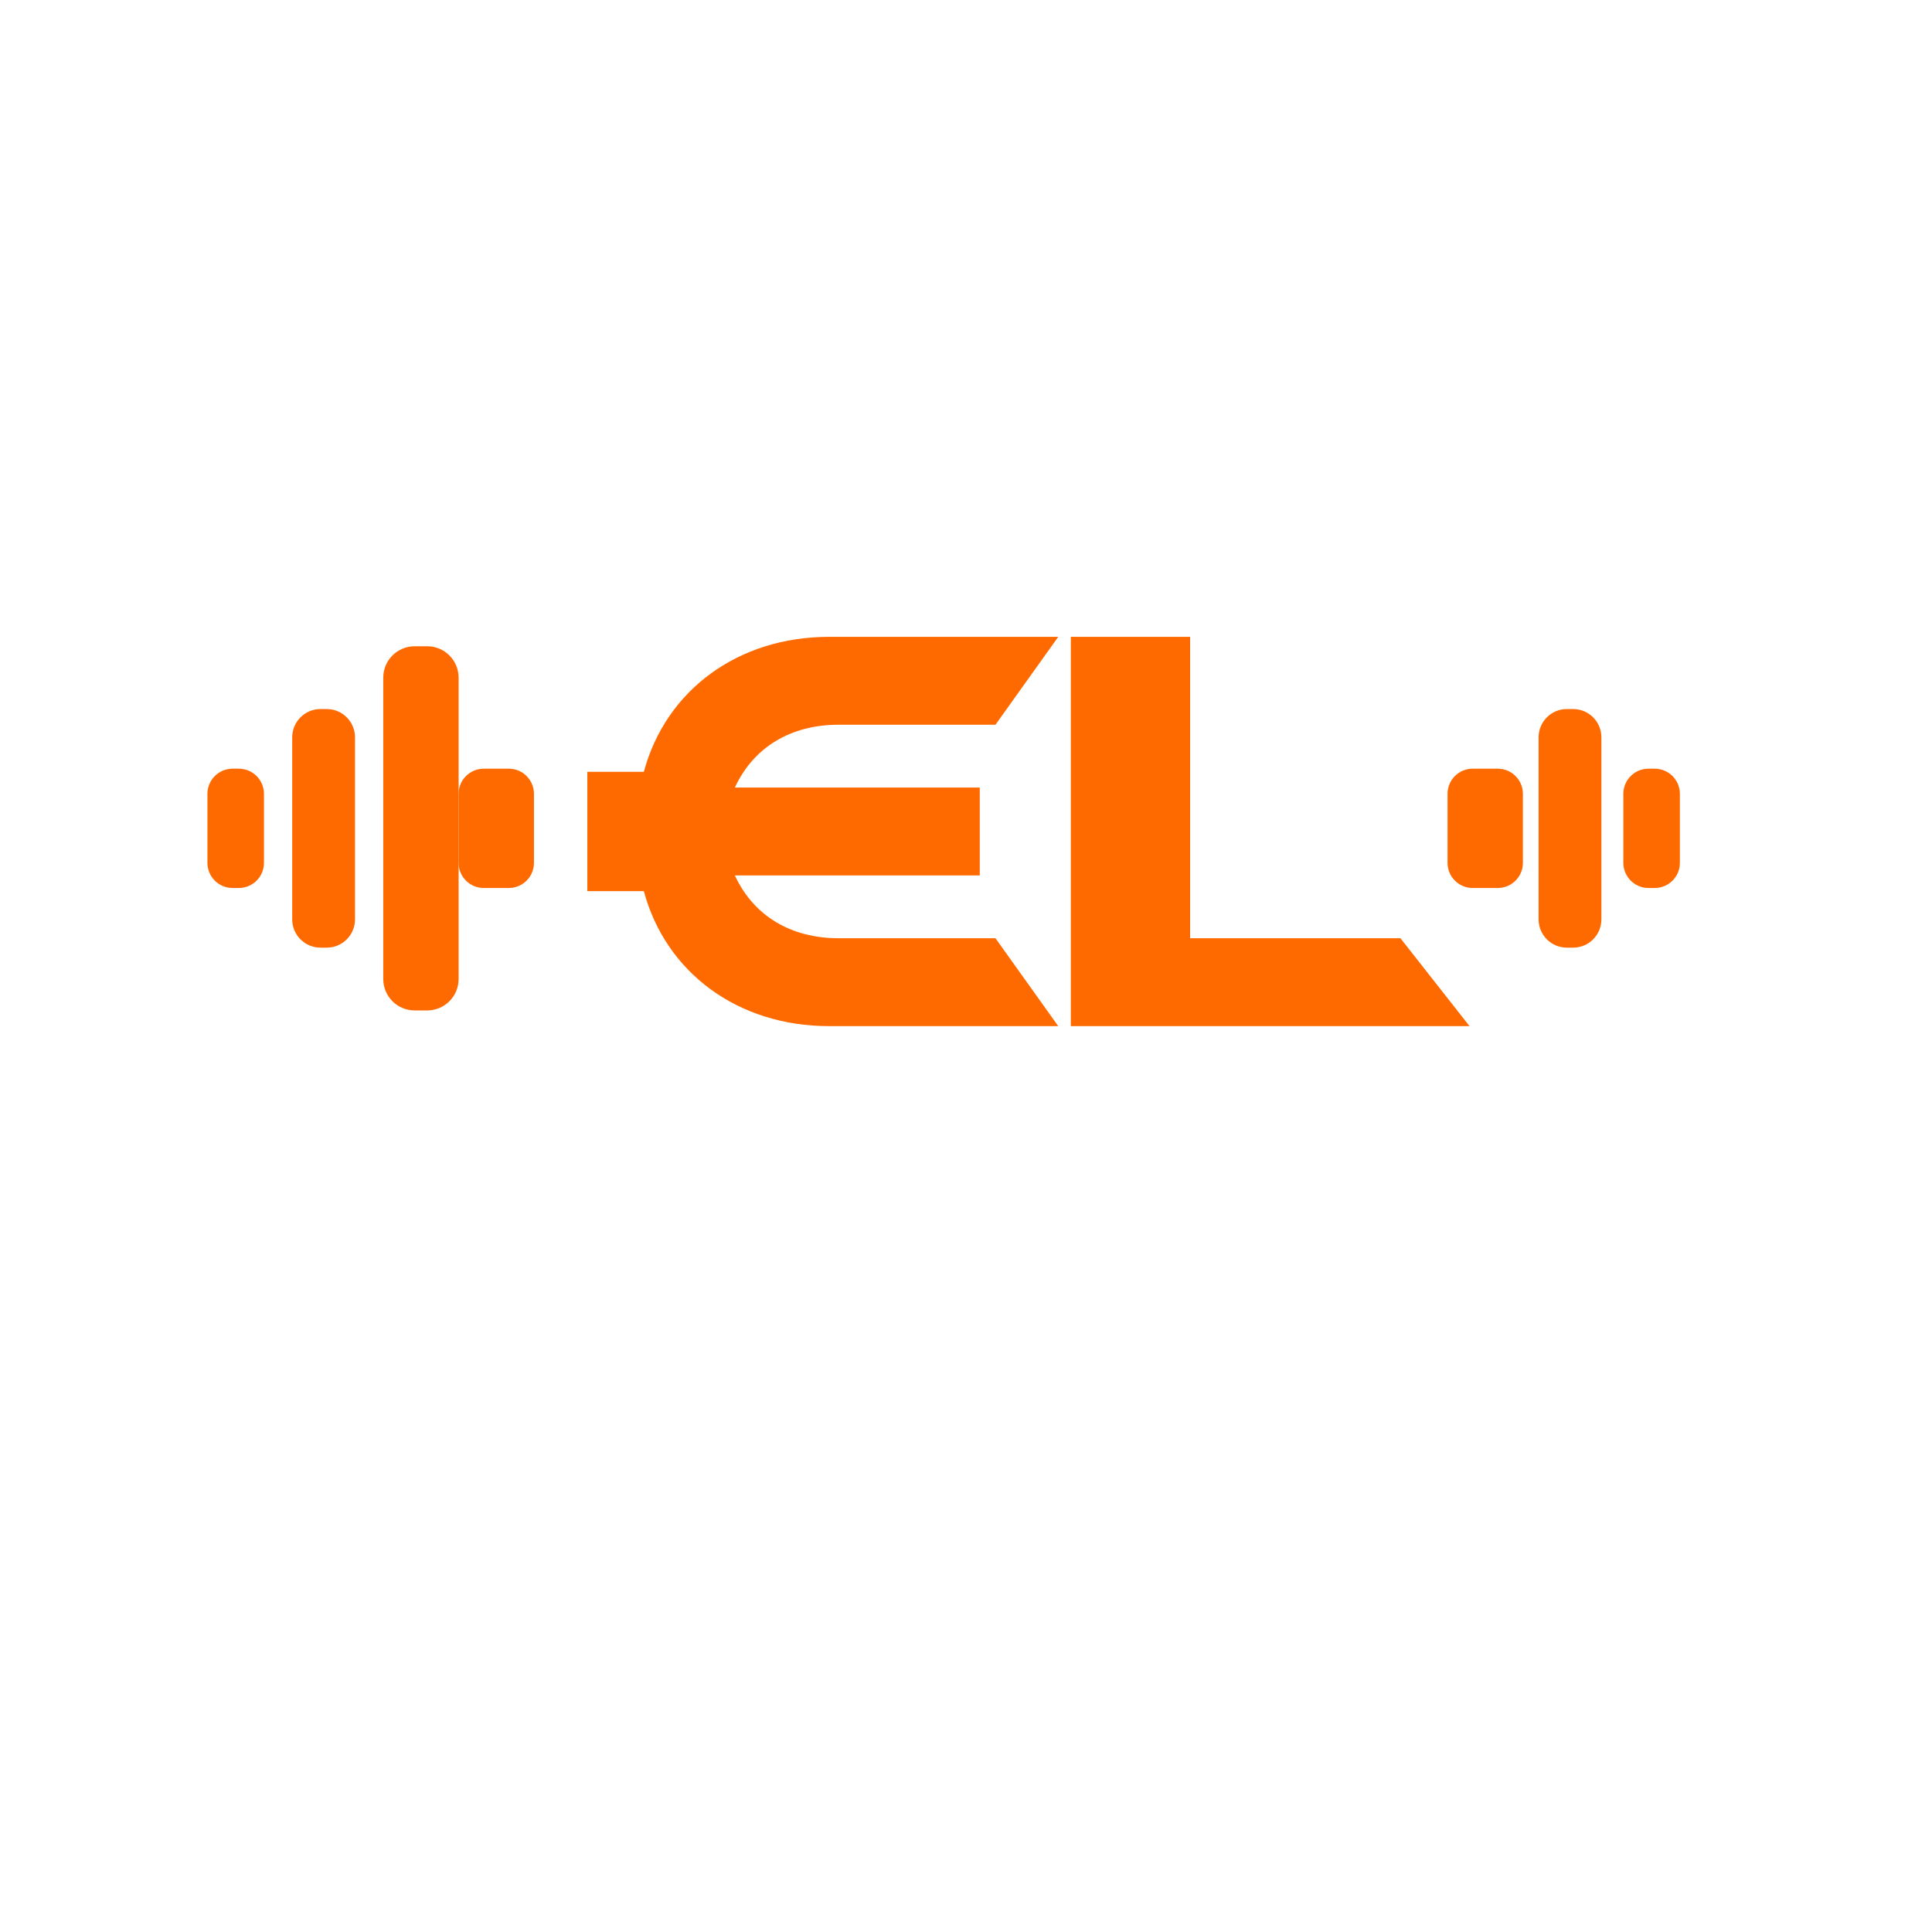
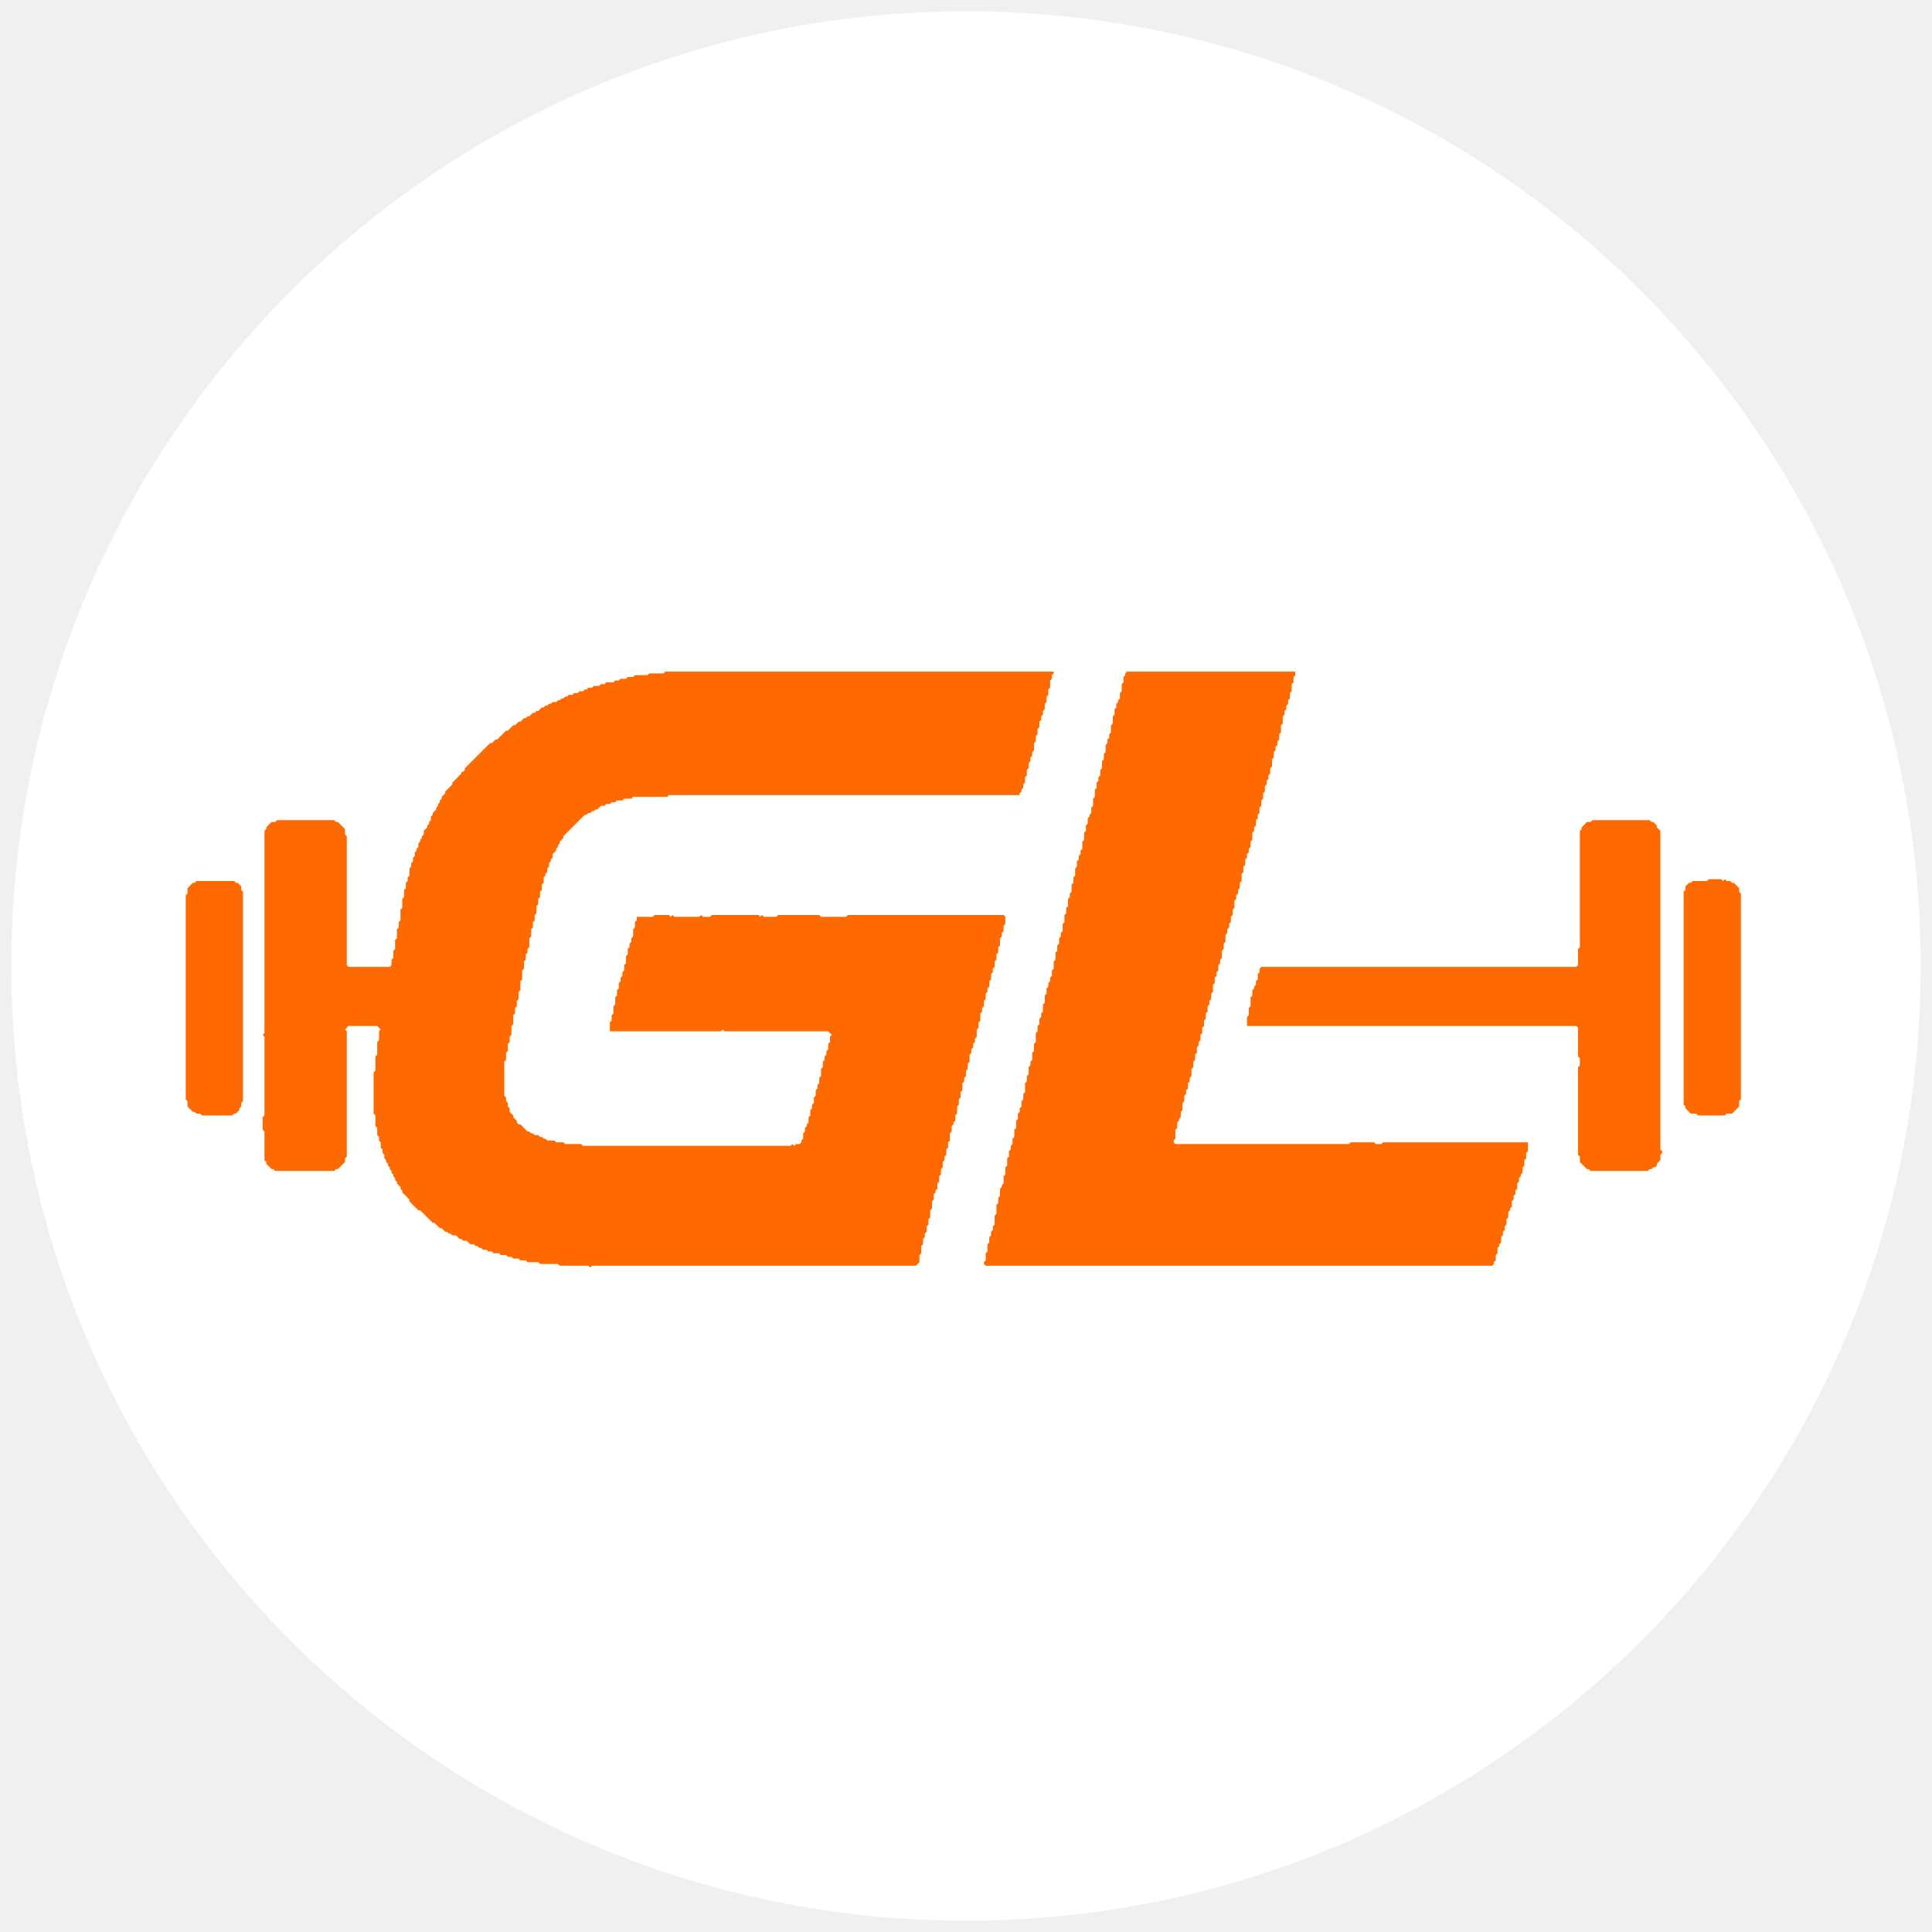
- <svg xmlns="http://www.w3.org/2000/svg" viewBox="0 0 192 192" role="img" aria-label="Gym Log orange GL logo in a white circle">
-   <rect width="192" height="192" fill="#FFFFFF" />
-   <circle cx="96" cy="96" r="91" fill="#FFFFFF" />
-   <g transform="translate(15 48) scale(.312)" fill="#FF6A00">
-     <rect x="18" y="91" width="18" height="38" rx="8" />
-     <rect x="45" y="72" width="20" height="76" rx="9" />
-     <rect x="74" y="52" width="24" height="116" rx="10" />
-     <rect x="98" y="91" width="24" height="38" rx="8" />
-     <path d="M139 92h18c7-26 30-43 59-43h73l-20 28h-50c-15 0-27 7-33 20h78v28h-78c6 13 18 20 33 20h50l20 28h-73c-29 0-52-17-59-43h-18z" />
-     <path d="M293 49h38v96h67l22 28H293z" />
-     <rect x="413" y="91" width="24" height="38" rx="8" />
-     <rect x="442" y="72" width="20" height="76" rx="9" />
-     <rect x="469" y="91" width="18" height="38" rx="8" />
-   </g>
+ <svg xmlns="http://www.w3.org/2000/svg" viewBox="0 0 1024 1024" role="img" aria-label="Gym Log official orange GL dumbbell mark on white circle">
+   <circle cx="512" cy="512" r="506" fill="#FFFFFF" />
+   <svg x="88" y="338" width="848" height="348" viewBox="0 0 894 353" preserveAspectRatio="xMidYMid meet">
+     <path d="M 17,129 16,130 15,130 12,133 12,136 11,137 11,251 12,252 12,255 15,258 16,258 17,259 19,259 20,260 37,260 38,259 39,259 41,257 41,256 42,255 42,253 43,252 43,135 42,134 42,132 40,130 39,130 38,129 Z M 862,128 861,129 853,129 852,130 851,130 849,132 849,134 848,135 848,254 849,255 849,256 852,259 855,259 856,260 871,260 872,259 875,259 879,255 879,252 880,251 880,136 879,135 879,133 876,130 875,130 874,129 872,129 871,128 870,129 869,128 Z M 797,95 796,96 794,96 791,99 791,100 790,101 790,166 789,167 789,176 788,177 612,177 611,178 611,180 610,181 610,184 609,185 609,187 608,188 608,189 607,190 607,193 606,194 606,199 605,200 605,204 604,205 604,210 788,210 789,211 789,227 790,228 790,232 789,233 789,282 790,283 790,286 794,290 795,290 796,291 828,291 829,290 830,290 831,289 832,289 833,288 833,287 835,285 835,282 836,281 836,280 835,279 835,101 833,99 833,98 831,96 830,96 829,95 Z M 537,12 536,13 536,14 535,15 535,18 534,19 534,23 533,24 533,27 532,28 532,29 531,30 531,32 530,33 530,36 529,37 529,41 528,42 528,46 527,47 527,49 526,50 526,52 525,53 525,57 524,58 524,61 523,62 523,66 522,67 522,70 521,71 521,73 520,74 520,77 519,78 519,82 518,83 518,87 517,88 517,91 516,92 516,93 515,94 515,97 514,98 514,101 513,102 513,106 512,107 512,111 511,112 511,114 510,115 510,117 509,118 509,121 508,122 508,126 507,127 507,130 506,131 506,135 505,136 505,138 504,139 504,143 503,144 503,147 502,148 502,152 501,153 501,157 500,158 500,160 499,161 499,164 498,165 498,168 497,169 497,173 496,174 496,178 495,179 495,182 494,183 494,185 493,186 493,188 492,189 492,192 491,193 491,197 490,198 490,202 489,203 489,205 488,206 488,209 487,210 487,213 486,214 486,219 485,220 485,224 484,225 484,229 483,230 483,232 482,233 482,237 481,238 481,241 480,242 480,247 479,248 479,251 478,252 478,255 477,256 477,258 476,259 476,262 475,263 475,267 474,268 474,272 473,273 473,276 472,277 472,279 471,280 471,283 470,284 470,288 469,289 469,293 468,294 468,298 467,299 467,300 466,301 466,305 465,306 465,309 464,310 464,315 463,316 463,321 462,322 462,324 461,325 461,327 460,328 460,331 459,332 459,336 458,337 458,341 457,342 457,343 458,344 741,344 742,343 742,342 743,341 743,338 744,337 744,334 745,333 745,332 746,331 746,328 747,327 747,325 748,324 748,322 749,321 749,318 750,317 750,314 751,313 751,312 752,311 752,308 753,307 753,305 754,304 754,302 755,301 755,298 756,297 756,295 757,294 757,293 758,292 758,289 759,288 759,285 760,284 760,281 761,280 761,275 680,275 679,276 676,276 675,275 662,275 661,276 564,276 563,275 563,274 564,273 564,268 565,267 565,264 566,263 566,262 567,261 567,258 568,257 568,253 569,252 569,249 570,248 570,246 571,245 571,242 572,241 572,239 573,238 573,234 574,233 574,230 575,229 575,226 576,225 576,222 577,221 577,219 578,218 578,215 579,214 579,211 580,210 580,207 581,206 581,203 582,202 582,199 583,198 583,196 584,195 584,192 585,191 585,187 586,186 586,183 587,182 587,180 588,179 588,176 589,175 589,173 590,172 590,168 591,167 591,164 592,163 592,159 593,158 593,156 594,155 594,153 595,152 595,149 596,148 596,145 597,144 597,140 598,139 598,137 599,136 599,134 600,133 600,130 601,129 601,125 602,124 602,121 603,120 603,117 604,116 604,114 605,113 605,111 606,110 606,107 607,106 607,102 608,101 608,99 609,98 609,95 610,94 610,92 611,91 611,88 612,87 612,84 613,83 613,80 614,79 614,76 615,75 615,73 616,72 616,70 617,69 617,66 618,65 618,61 619,60 619,57 620,56 620,54 621,53 621,51 622,50 622,47 623,46 623,42 624,41 624,37 625,36 625,34 626,33 626,31 627,30 627,28 628,27 628,24 629,23 629,19 630,18 630,15 631,14 631,12 Z M 279,12 278,13 270,13 269,14 262,14 261,15 258,15 257,16 254,16 253,17 251,17 250,18 246,18 245,19 243,19 242,20 239,20 238,21 236,21 235,22 234,22 233,23 231,23 230,24 228,24 227,25 225,25 224,26 223,26 222,27 221,27 220,28 219,28 218,29 216,29 215,30 214,30 213,31 212,31 211,32 210,32 208,34 207,34 206,35 205,35 203,37 202,37 201,38 200,38 198,40 197,40 195,42 194,42 191,45 190,45 185,50 184,50 182,52 181,52 167,66 167,67 166,68 165,68 165,69 160,74 160,75 156,79 156,80 154,82 154,83 153,84 153,85 152,86 152,87 151,88 151,89 149,91 149,92 148,93 148,95 147,96 147,97 146,98 146,99 144,101 144,103 143,104 143,105 142,106 142,107 141,108 141,110 140,111 140,112 139,113 139,115 138,116 138,118 137,119 137,121 136,122 136,126 135,127 135,129 134,130 134,133 133,134 133,138 132,139 132,144 131,145 131,151 130,152 130,155 129,156 129,161 128,162 128,167 127,168 127,172 126,173 126,176 125,177 102,177 101,176 101,104 100,103 100,100 96,96 95,96 94,95 62,95 61,96 59,96 56,99 56,100 55,101 55,214 54,215 55,216 55,260 54,261 54,268 55,269 55,285 56,286 56,287 59,290 60,290 61,291 94,291 95,290 96,290 100,286 100,284 101,283 101,213 100,212 102,210 118,210 120,212 119,213 119,218 118,219 118,226 117,227 117,235 116,236 116,259 117,260 117,266 118,267 118,271 119,272 119,274 120,275 120,278 121,279 121,281 122,282 122,284 123,285 123,286 124,287 124,288 125,289 125,290 126,291 126,292 127,293 127,294 128,295 128,296 129,297 129,298 131,300 131,301 132,302 132,303 136,307 136,308 141,313 142,313 149,320 150,320 153,323 154,323 156,325 157,325 158,326 159,326 160,327 162,327 164,329 165,329 166,330 168,330 170,332 172,332 173,333 174,333 175,334 176,334 177,335 179,335 180,336 182,336 183,337 186,337 187,338 190,338 191,339 193,339 194,340 197,340 198,341 201,341 202,342 208,342 209,343 219,343 220,344 236,344 237,345 238,344 419,344 421,342 421,338 422,337 422,333 423,332 423,329 424,328 424,326 425,325 425,322 426,321 426,318 427,317 427,313 428,312 428,308 429,307 429,304 430,303 430,302 431,301 431,298 432,297 432,294 433,293 433,290 434,289 434,286 435,285 435,283 436,282 436,279 437,278 437,275 438,274 438,270 439,269 439,266 440,265 440,264 441,263 441,260 442,259 442,255 443,254 443,251 444,250 444,247 445,246 445,242 446,241 446,239 447,238 447,235 448,234 448,231 449,230 449,226 450,225 450,223 451,222 451,220 452,219 452,217 453,216 453,212 454,211 454,208 455,207 455,203 456,202 456,200 457,199 457,196 458,195 458,192 459,191 459,189 460,188 460,185 461,184 461,181 462,180 462,178 463,177 463,174 464,173 464,170 465,169 465,166 466,165 466,161 467,160 467,158 468,157 468,154 469,153 469,149 468,148 381,148 380,149 366,149 365,148 342,148 341,149 334,149 333,148 332,149 331,148 305,148 304,149 300,149 299,148 298,149 284,149 283,148 282,149 281,148 273,148 272,149 263,149 263,151 262,152 262,155 261,156 261,160 260,161 260,163 259,164 259,166 258,167 258,170 257,171 257,175 256,176 256,179 255,180 255,182 254,183 254,185 253,186 253,189 252,190 252,193 251,194 251,198 250,199 250,203 249,204 249,207 248,208 248,213 310,213 311,212 312,213 370,213 372,215 371,216 371,219 370,220 370,223 369,224 369,226 368,227 368,229 367,230 367,233 366,234 366,238 365,239 365,242 364,243 364,245 363,246 363,249 362,250 362,253 361,254 361,256 360,257 360,260 359,261 359,264 358,265 358,266 357,267 357,269 356,270 356,273 355,274 355,275 354,276 352,276 351,277 350,276 349,277 233,277 232,276 223,276 222,275 218,275 217,274 213,274 212,273 211,273 210,272 209,272 208,271 206,271 205,270 204,270 203,269 202,269 198,265 197,265 196,264 196,263 194,261 194,260 192,258 192,256 191,255 191,253 190,252 190,250 189,249 189,230 190,229 190,225 191,224 191,220 192,219 192,216 193,215 193,210 194,209 194,204 195,203 195,200 196,199 196,196 197,195 197,191 198,190 198,185 199,184 199,179 200,178 200,174 201,173 201,170 202,169 202,167 203,166 203,161 204,160 204,156 205,155 205,152 206,151 206,148 207,147 207,143 208,142 208,139 209,138 209,135 210,134 210,131 211,130 211,127 212,126 212,125 213,124 213,122 214,121 214,119 215,118 215,117 216,116 216,114 218,112 218,111 219,110 219,109 220,108 220,107 222,105 222,104 234,92 235,92 236,91 237,91 238,90 239,90 240,89 241,89 243,87 245,87 246,86 248,86 249,85 251,85 252,84 255,84 256,83 260,83 261,82 280,82 281,81 477,81 477,80 478,79 478,78 479,77 479,75 480,74 480,71 481,70 481,67 482,66 482,63 483,62 483,60 484,59 484,57 485,56 485,52 486,51 486,48 487,47 487,44 488,43 488,40 489,39 489,37 490,36 490,34 491,33 491,30 492,29 492,26 493,25 493,22 494,21 494,17 495,16 495,14 496,13 496,12 Z" fill="#FF6A00" fill-rule="evenodd" />
+   </svg>
</svg>
